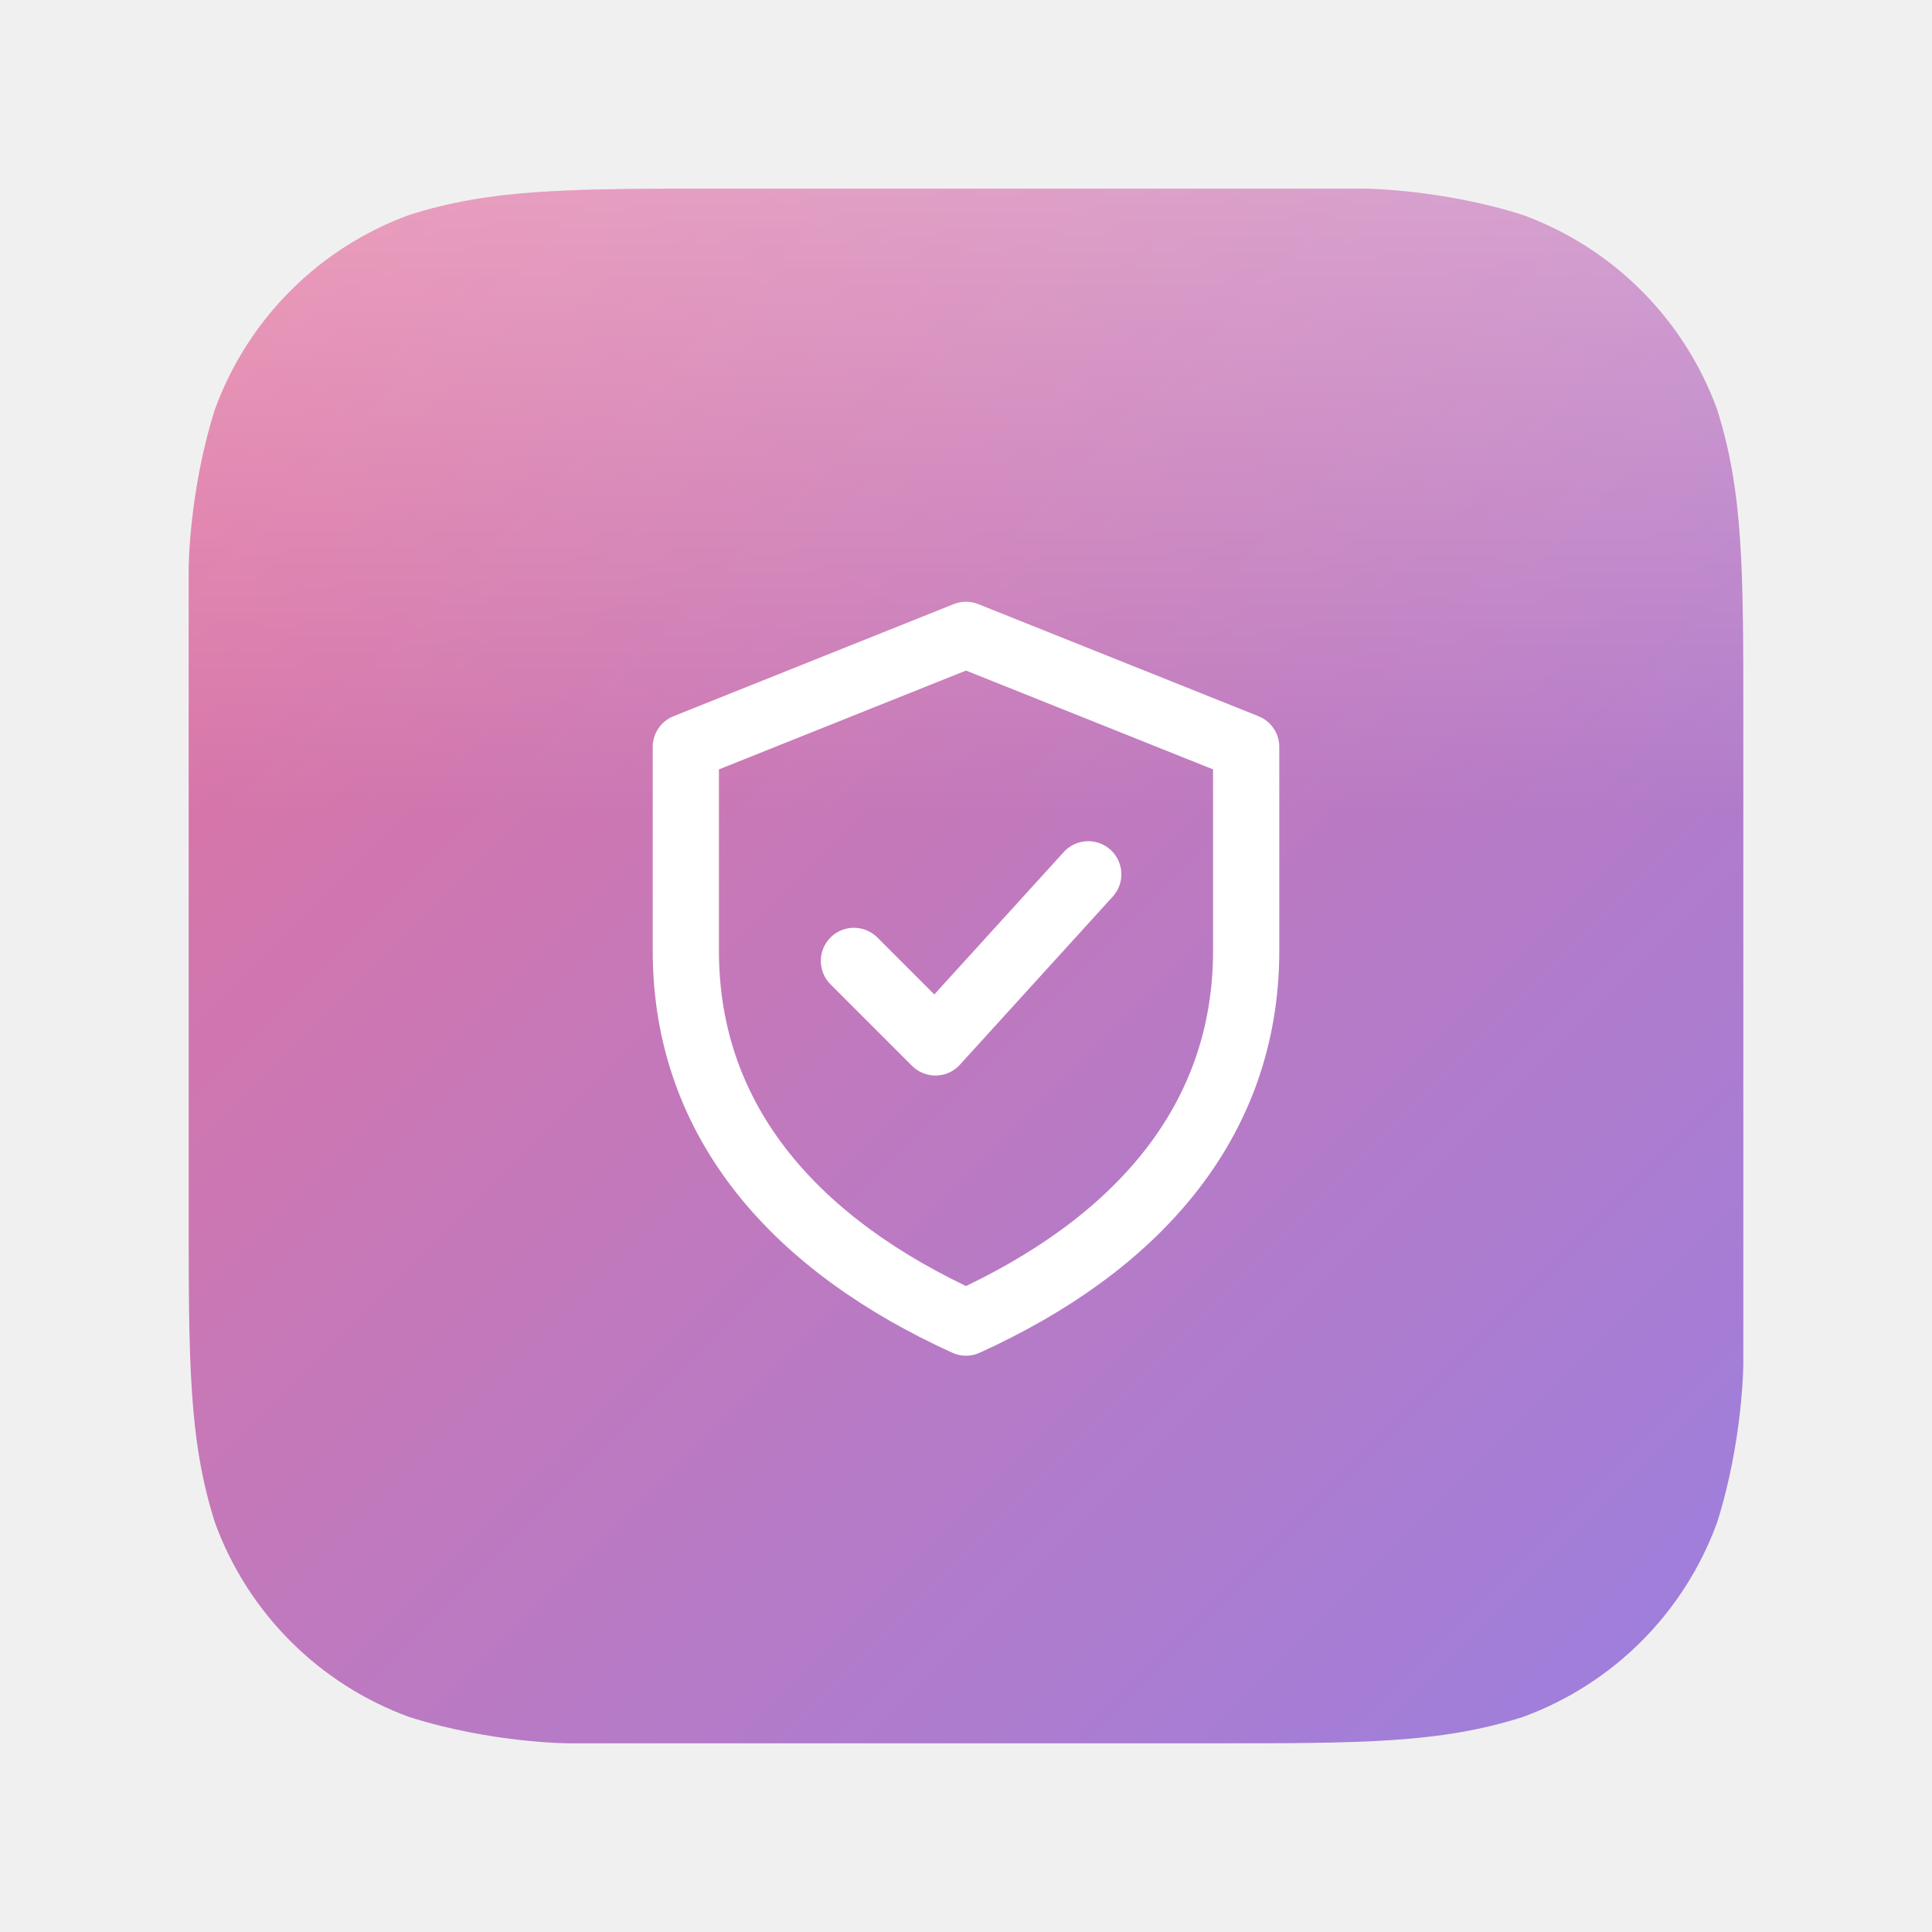
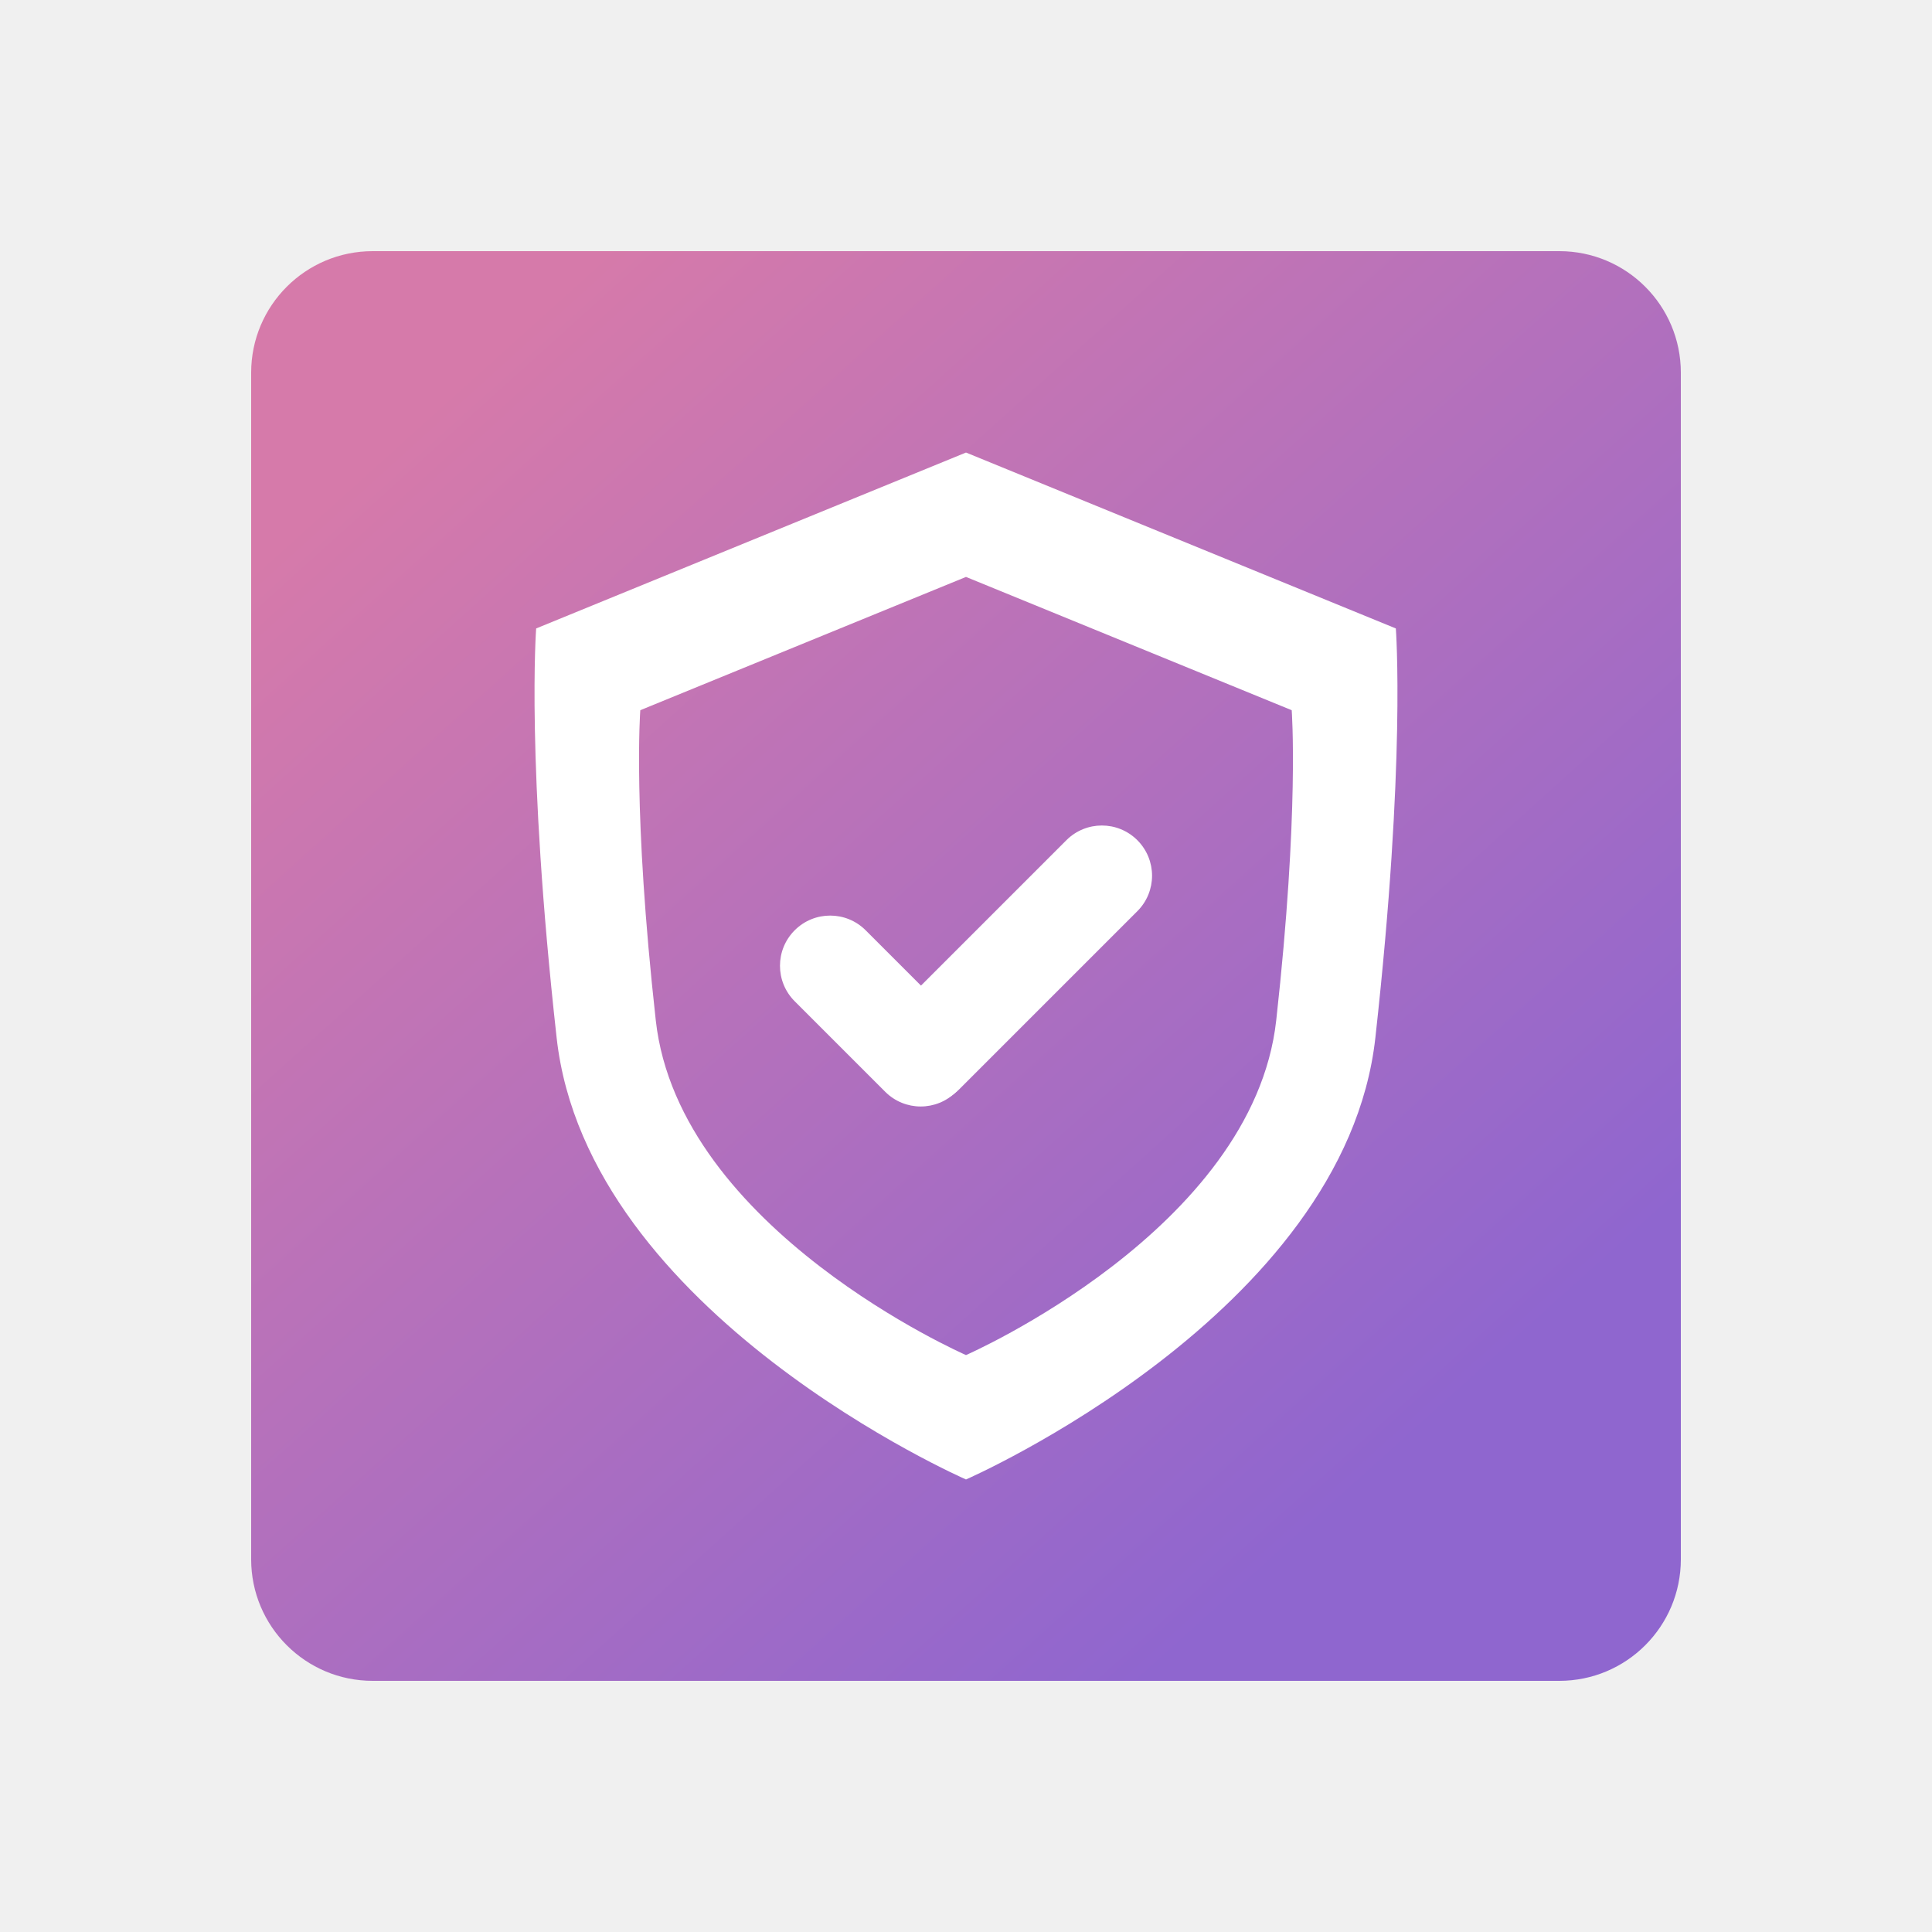
- <svg xmlns="http://www.w3.org/2000/svg" width="1024" height="1024" viewBox="0 0 1024 1024">
+ <svg xmlns="http://www.w3.org/2000/svg" viewBox="0 0 600 600">
  <defs>
-     <linearGradient id="brand" x1="0" y1="0" x2="1" y2="1">
-       <stop offset="0" stop-color="#E4739D" />
-       <stop offset="1" stop-color="#9B7FDF" />
+     <style>.cls-1{fill:none;}.cls-2{fill:url(#未命名的渐变_32);}.cls-3{fill:#fff;}</style>
+     <linearGradient id="未命名的渐变_32" x1="138.64" y1="121.03" x2="435.95" y2="450.79" gradientUnits="userSpaceOnUse">
+       <stop offset="0" stop-color="#d67aaa" />
+       <stop offset="1" stop-color="#8f66cf" />
    </linearGradient>
-     <linearGradient id="gloss" x1="0" y1="0" x2="0" y2="1">
-       <stop offset="0" stop-color="#FFFFFF" stop-opacity="0.30" />
-       <stop offset="1" stop-color="#FFFFFF" stop-opacity="0" />
-     </linearGradient>
-     <clipPath id="bodyclip">
-       <path d="M 383.414 100 L722.193 100 C722.193 100 762.997 100 806.921 113.889 C854.879 131.344 892.656 169.121 910.111 217.079 C924 261.003 924 301.807 924 383.414 L924 722.193 C924 722.193 924 762.997 910.111 806.921 C892.656 854.879 854.879 892.656 806.921 910.111 C762.997 924 722.193 924 640.586 924 L301.807 924 C301.807 924 261.003 924 217.079 910.111 C169.121 892.656 131.344 854.879 113.889 806.921 C100 762.997 100 722.193 100 640.586 L100 301.807 C100 301.807 100 261.003 113.889 217.079 C131.344 169.121 169.121 131.344 217.079 113.889 C261.003 100 301.807 100 383.414 100 Z" />
-     </clipPath>
  </defs>
-   <path d="M 383.414 100 L722.193 100 C722.193 100 762.997 100 806.921 113.889 C854.879 131.344 892.656 169.121 910.111 217.079 C924 261.003 924 301.807 924 383.414 L924 722.193 C924 722.193 924 762.997 910.111 806.921 C892.656 854.879 854.879 892.656 806.921 910.111 C762.997 924 722.193 924 640.586 924 L301.807 924 C301.807 924 261.003 924 217.079 910.111 C169.121 892.656 131.344 854.879 113.889 806.921 C100 762.997 100 722.193 100 640.586 L100 301.807 C100 301.807 100 261.003 113.889 217.079 C131.344 169.121 169.121 131.344 217.079 113.889 C261.003 100 301.807 100 383.414 100 Z" fill="url(#brand)" />
-   <g clip-path="url(#bodyclip)">
-     <rect x="100" y="100" width="824" height="330" fill="url(#gloss)" />
-   </g>
-   <g transform="translate(512 512) scale(27) translate(-9 -9)" fill="none" stroke="#FFFFFF" stroke-width="1.3" stroke-linecap="round" stroke-linejoin="round">
-     <path d="M9 2.5l5.5 2.2v4c0 3.4-2.2 5.8-5.5 7.3-3.3-1.5-5.5-3.9-5.5-7.3v-4L9 2.5z" />
-     <path d="M6.8 8.9l1.6 1.6 3-3.3" />
+   <g id="图层_2" data-name="图层 2">
+     <g id="图层_1-2" data-name="图层 1">
+       <rect class="cls-1" width="600" height="600" />
+       <rect class="cls-2" x="78" y="78" width="444" height="444" rx="37.74" />
+       <path class="cls-3" d="M433.49,195.17,300,140.54,166.51,195.17s-3.18,41.31,6.36,127.13S300,459.46,300,459.46,417.6,408.12,427.13,322.3,433.49,195.17,433.49,195.17ZM396.34,316.9c-7.23,65-96.34,103.93-96.34,103.93s-89.11-38.9-96.34-103.93-4.81-96.34-4.81-96.34L300,179.17l101.15,41.39S403.56,251.87,396.34,316.9Z" />
+       <rect class="cls-3" x="256.29" y="278.52" width="31.17" height="70.93" rx="15.58" transform="translate(-142.39 284.21) rotate(-45)" />
+       <rect class="cls-3" x="259.84" y="284.03" width="109.39" height="31.17" rx="15.58" transform="translate(-119.73 310.16) rotate(-45)" />
+     </g>
  </g>
</svg>
